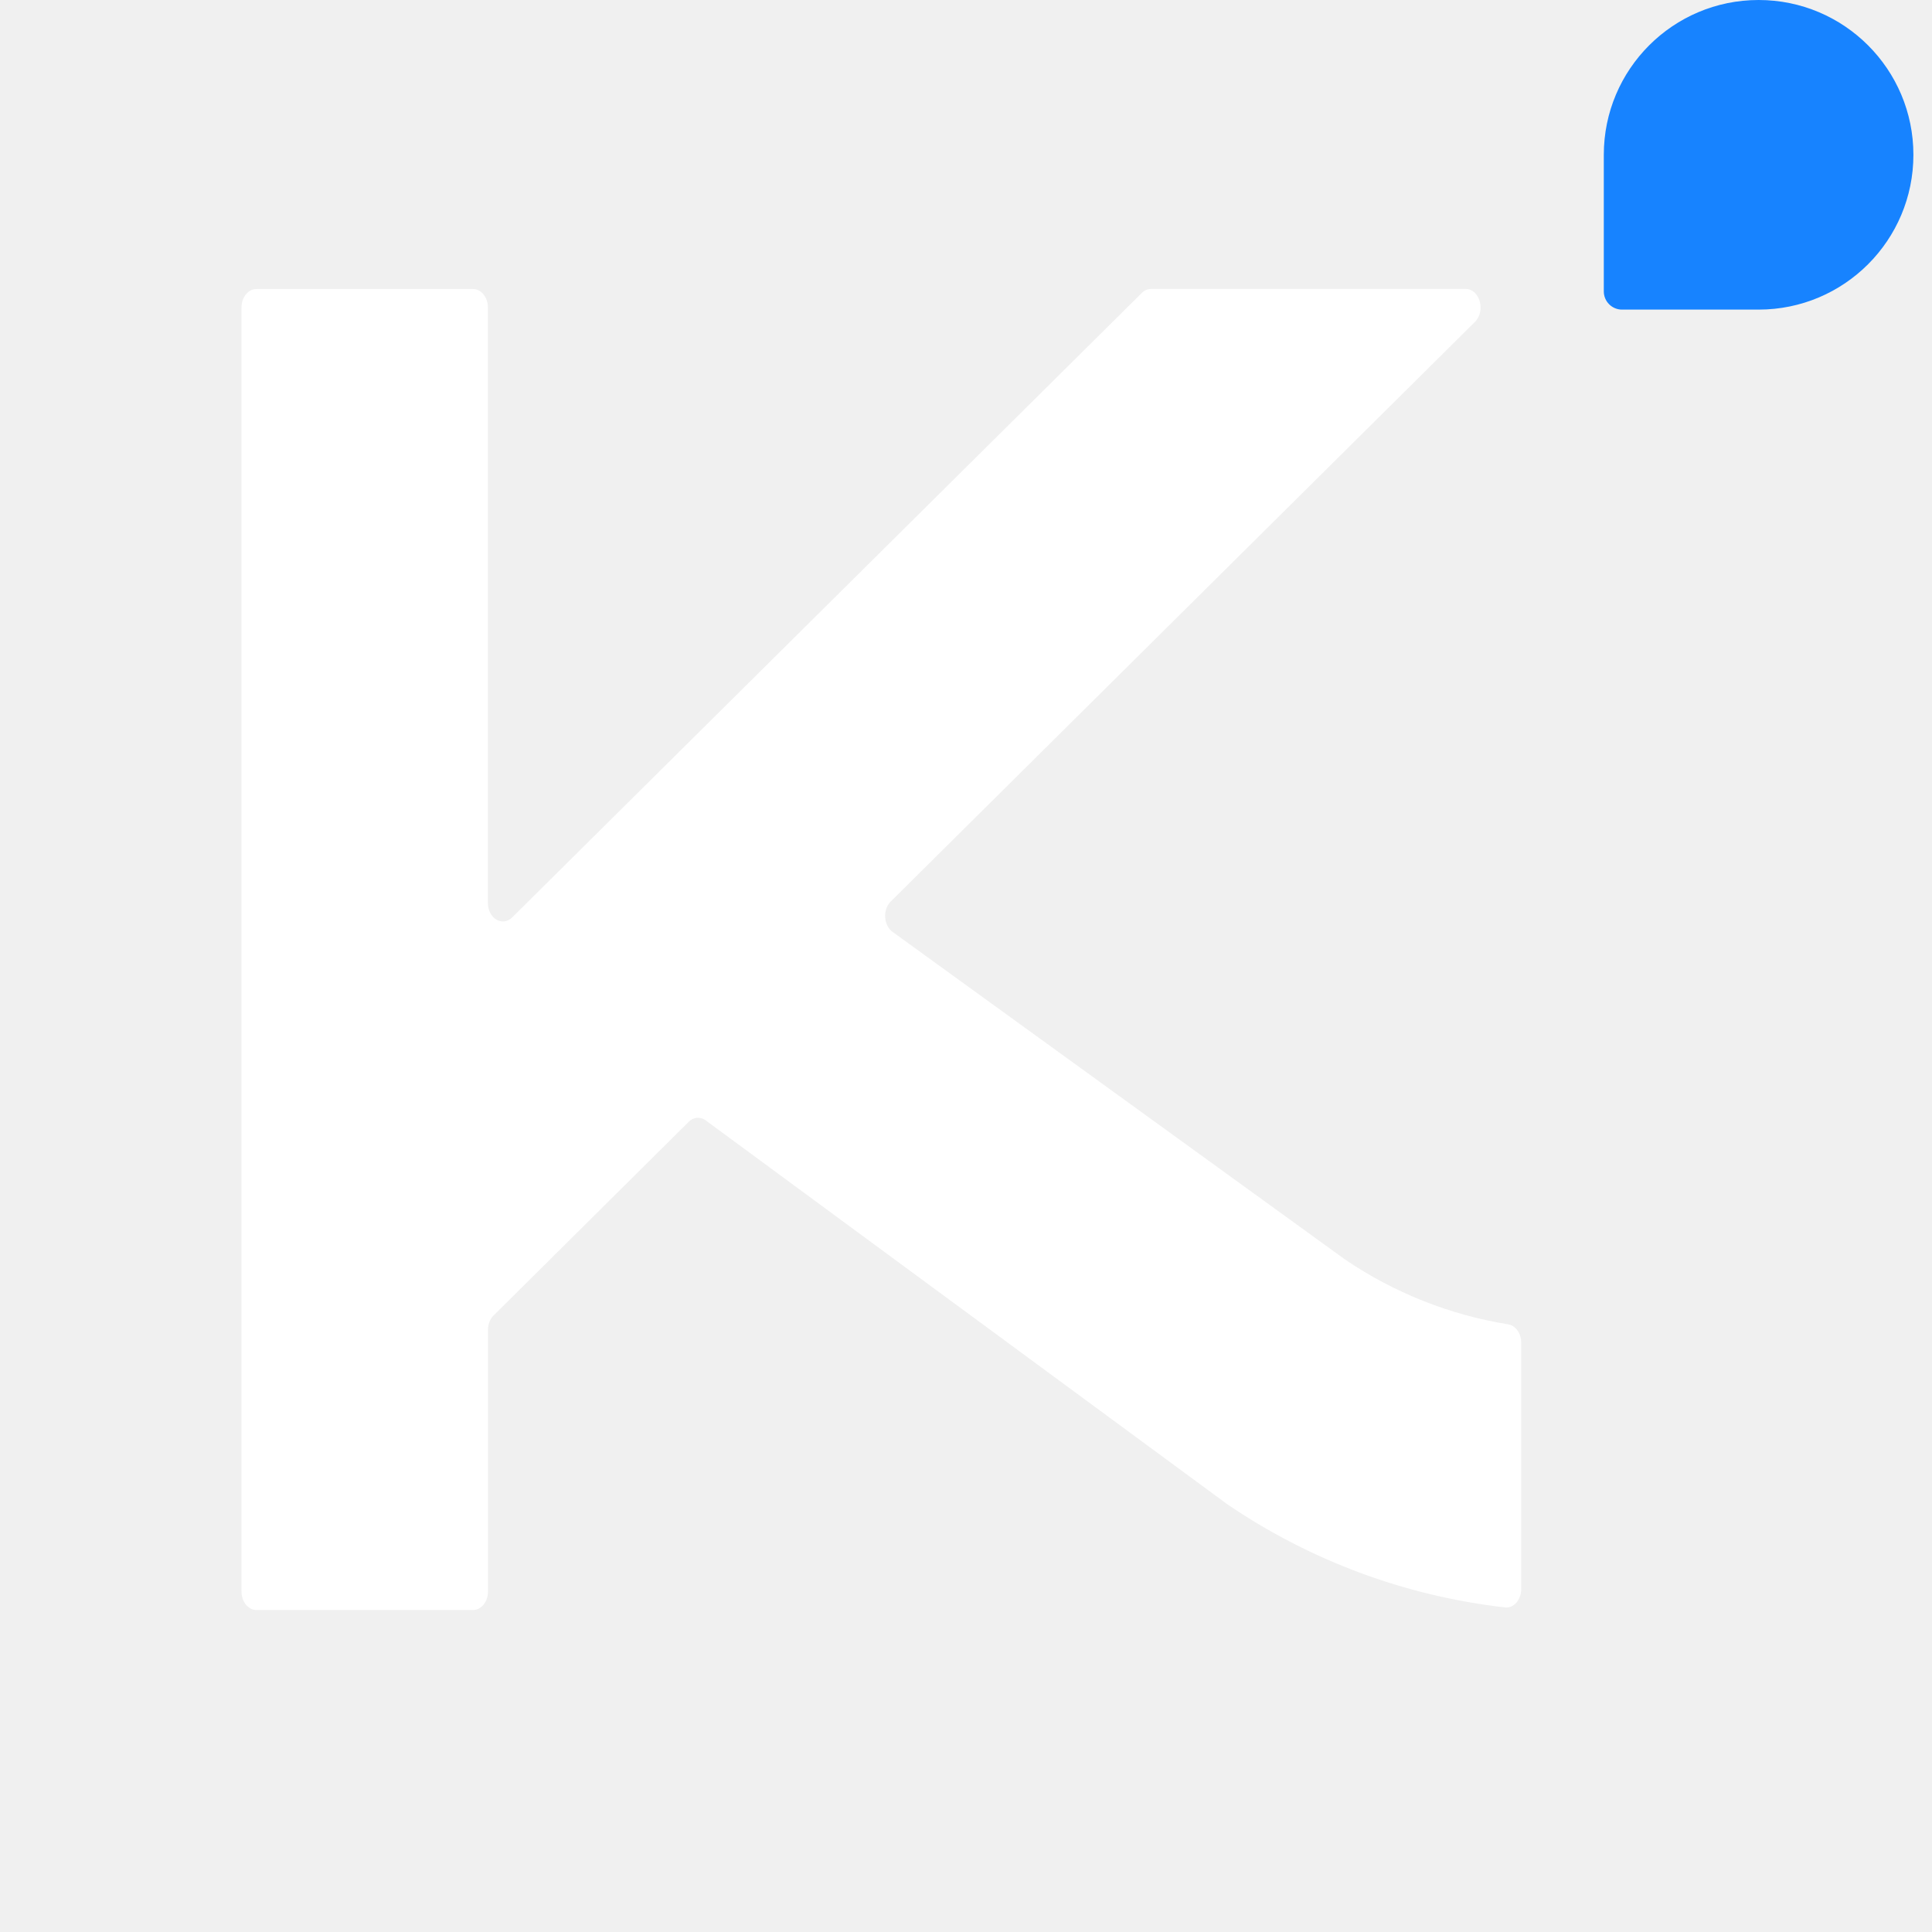
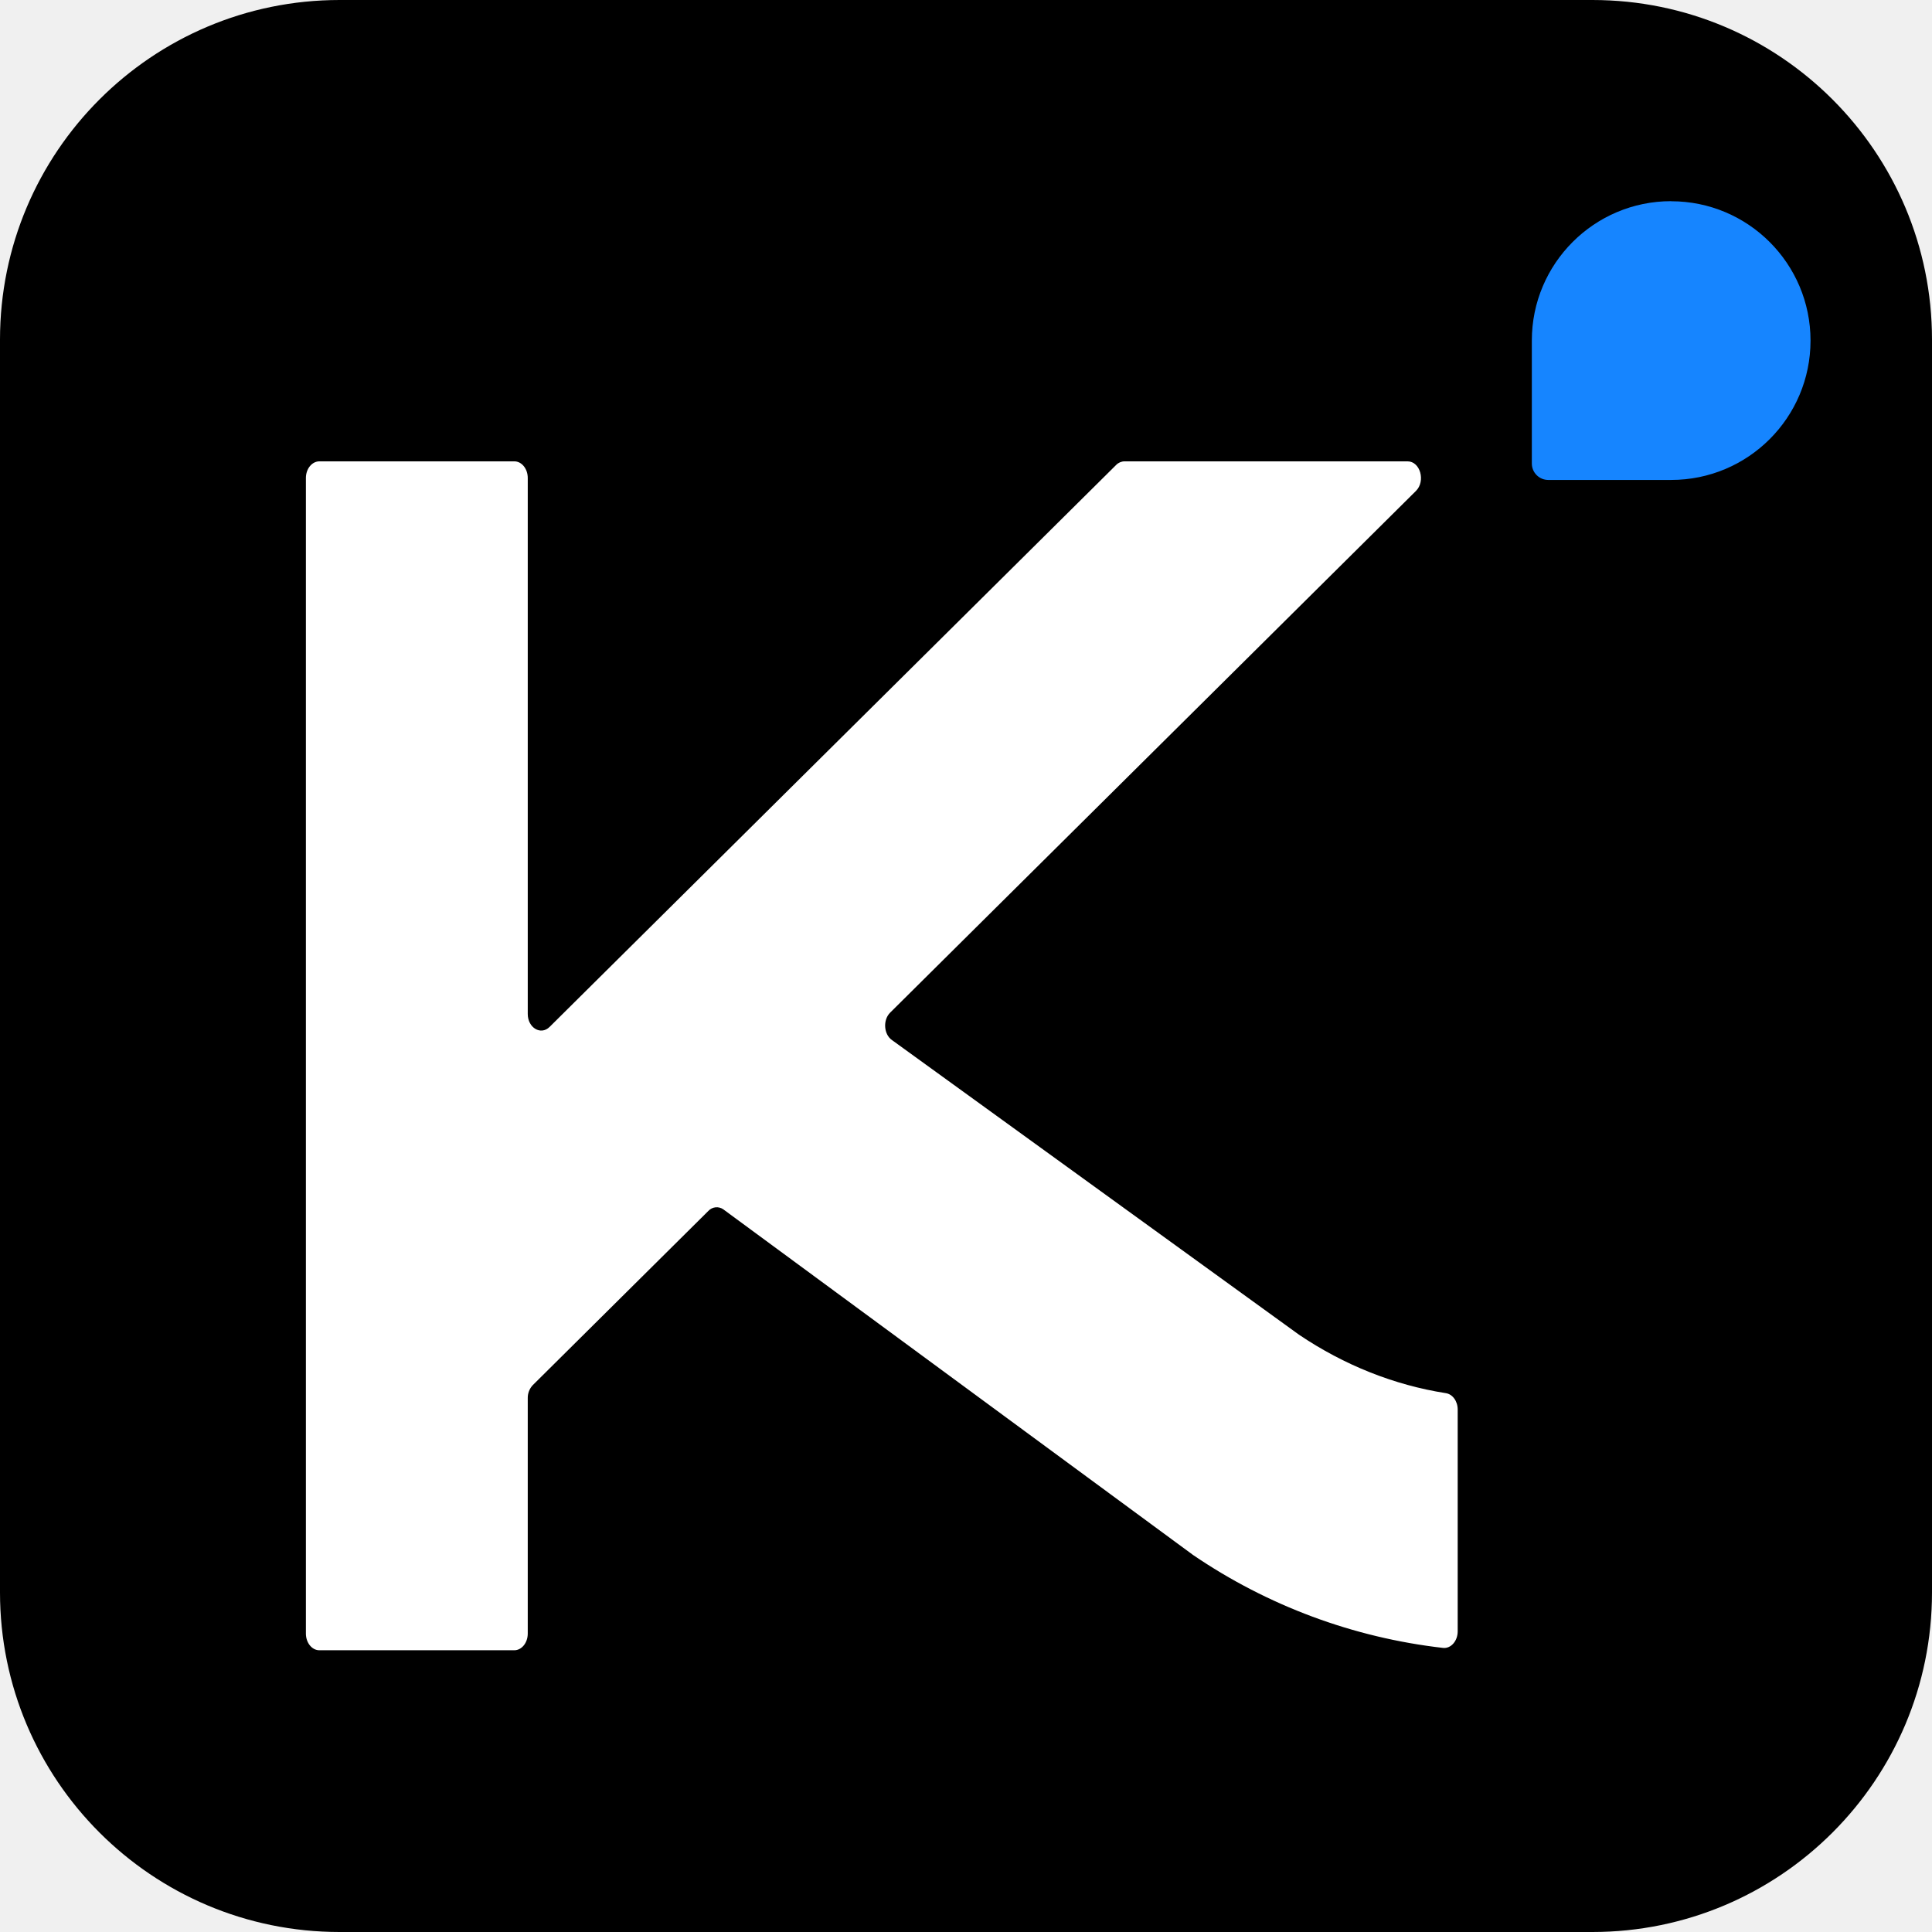
- <svg xmlns="http://www.w3.org/2000/svg" height="1em" style="flex:none;line-height:1" viewBox="0 0 24 24" width="1em">
-   <path d="M21.846 0a1.923 1.923 0 110 3.846H20.15a.226.226 0 01-.227-.226V1.923C19.923.861 20.784 0 21.846 0z" fill="#1783FF" />
-   <path d="M11.065 11.199l7.257-7.2c.137-.136.06-.41-.116-.41H14.3a.164.164 0 00-.117.051l-7.82 7.756c-.122.12-.302.013-.302-.179V3.82c0-.127-.083-.23-.185-.23H3.186c-.103 0-.186.103-.186.23V19.77c0 .128.083.23.186.23h2.69c.103 0 .186-.102.186-.23v-3.25c0-.069.025-.135.069-.178l2.424-2.406a.158.158 0 01.205-.023l6.484 4.772a7.677 7.677 0 003.453 1.283c.108.012.2-.095.2-.23v-3.06c0-.117-.07-.212-.164-.227a5.028 5.028 0 01-2.027-.807l-5.613-4.064c-.117-.078-.132-.279-.028-.381z" fill="#fff" />
+ <svg xmlns="http://www.w3.org/2000/svg" viewBox="0 0 1024 1024">
+   <rect width="1024" height="1024" rx="180" fill="#000" />
+   <path d="M272.597 244.523c3.925 0 7.125 3.925 7.125 8.832v284.075c0 7.339 6.955 11.477 11.605 6.827l300.245-297.813a6.272 6.272 0 0 1 4.48-1.92h149.973c6.741 0 9.685 10.496 4.437 15.701l-278.656 276.48c-3.968 3.925-3.413 11.648 1.067 14.635l215.552 156.032c24.021 16.213 50.603 26.752 77.824 31.019 3.627 0.512 6.357 4.224 6.357 8.704v117.547c0 5.12-3.584 9.216-7.723 8.789a294.741 294.741 0 0 1-132.565-49.28l-249.003-183.211a6.059 6.059 0 0 0-7.851 0.853l-93.099 92.373a9.813 9.813 0 0 0-2.645 6.869v124.8c0 4.864-3.2 8.832-7.125 8.832H169.259c-3.925 0-7.125-3.968-7.125-8.832V253.355c0-4.907 3.2-8.789 7.125-8.832h103.339z" fill="#fff" />
+   <path d="M885.76 106.667a73.856 73.856 0 0 1 0 147.712h-65.152a8.704 8.704 0 0 1-8.704-8.704V180.48c0-40.747 33.067-73.856 73.813-73.856z" fill="#1685ff" />
</svg>
